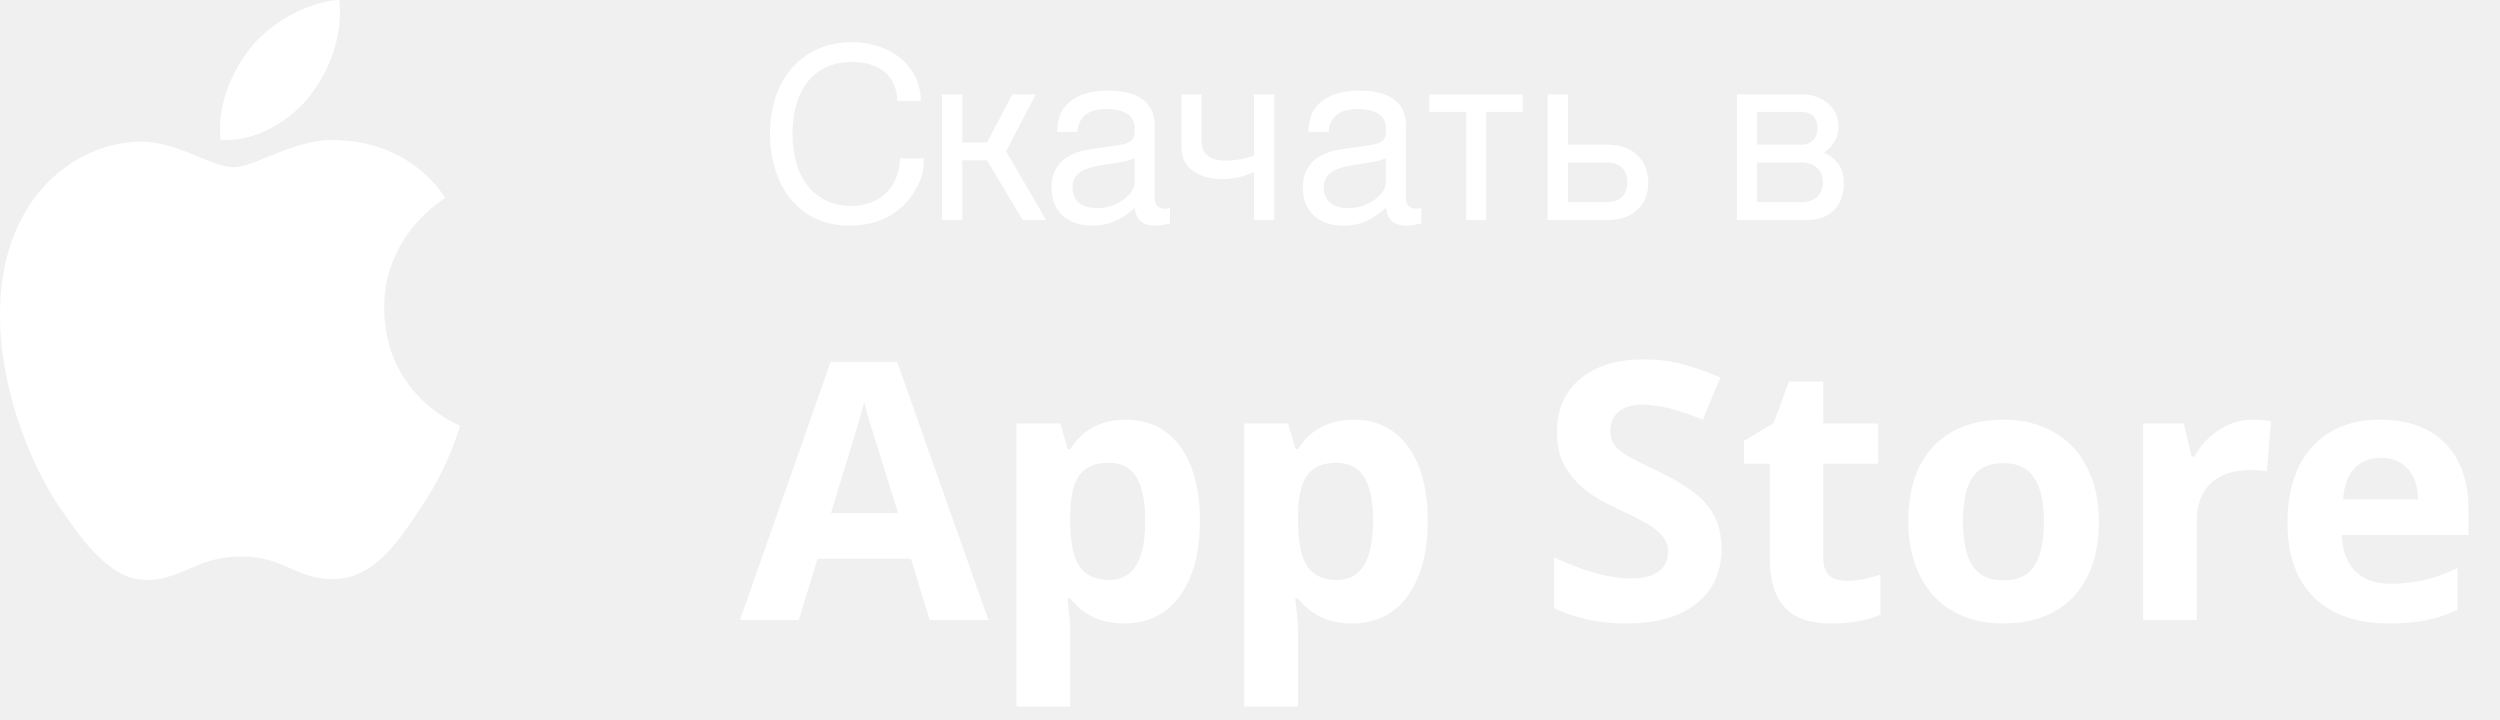
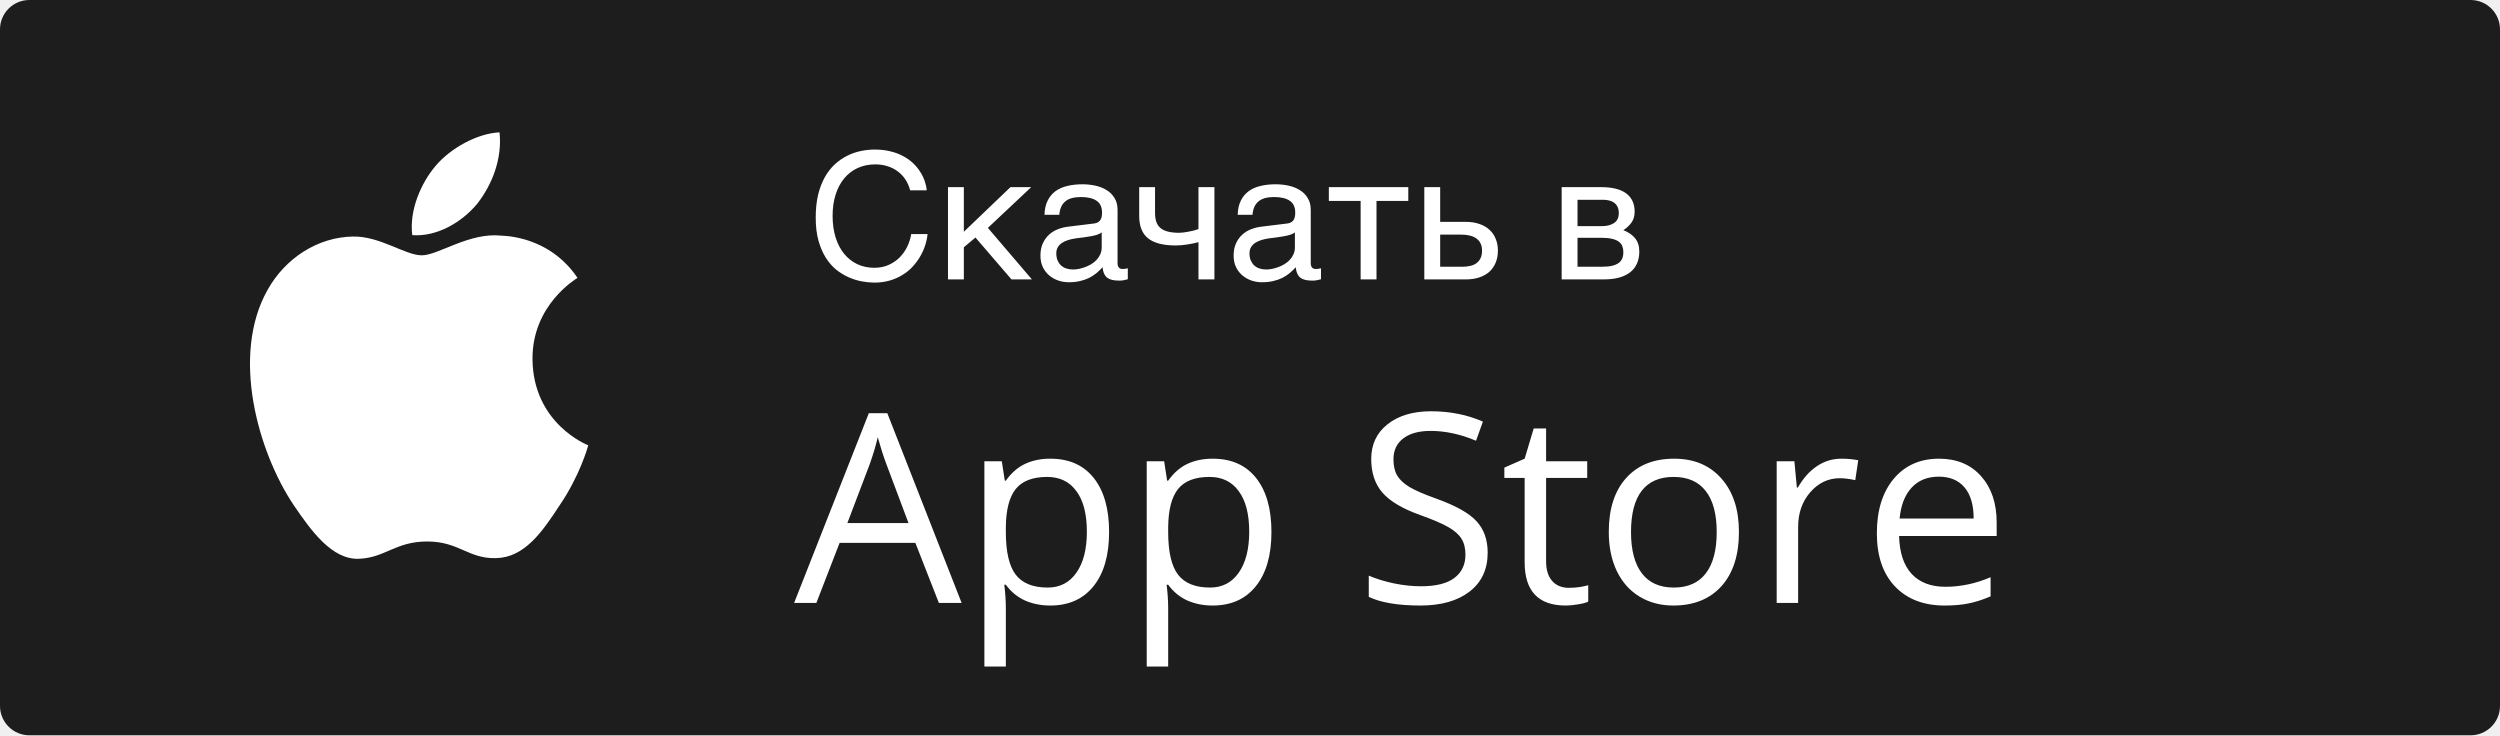
- <svg xmlns="http://www.w3.org/2000/svg" width="125" height="36" viewBox="0 0 125 36">
-   <g fill="#FFF" fill-rule="evenodd">
-     <text font-family="Helvetica" font-size="12">
-       <tspan x="38" y="11">Скачать в</tspan>
-     </text>
-     <text font-family="OpenSans-Bold, Open Sans" font-size="18" font-weight="bold">
-       <tspan x="37" y="31">App Store</tspan>
-     </text>
-     <path d="M19.21 15.425c-.032-3.663 2.925-5.445 3.06-5.528-1.675-2.504-4.27-2.846-5.182-2.873-2.18-.235-4.294 1.338-5.404 1.338-1.132 0-2.842-1.315-4.685-1.277-2.371.038-4.59 1.446-5.807 3.633-2.51 4.458-.638 11.01 1.768 14.614 1.203 1.766 2.61 3.736 4.45 3.666 1.8-.075 2.473-1.177 4.646-1.177 2.153 0 2.785 1.177 4.662 1.132 1.933-.03 3.15-1.772 4.31-3.554 1.391-2.02 1.95-4.015 1.972-4.118-.044-.014-3.752-1.466-3.79-5.856" />
-     <path d="M15.448 4.859c1.017-1.3 1.713-3.066 1.52-4.859-1.473.067-3.314 1.04-4.374 2.31-.938 1.12-1.776 2.954-1.56 4.68 1.654.125 3.352-.853 4.414-2.131" />
-   </g>
+ <svg xmlns="http://www.w3.org/2000/svg" width="170" height="50" viewBox="0 0 170 50" fill="none">
+   <path d="M168 0H2C0.895 0 0 0.895 0 2V48C0 49.105 0.895 50 2 50H168C169.105 50 170 49.105 170 48V2C170 0.895 169.105 0 168 0Z" fill="#1D1D1D" />
+   <path d="M56.617 14.682C56.617 15.221 56.685 15.709 56.822 16.146C56.959 16.58 57.15 16.949 57.397 17.254C57.647 17.559 57.945 17.795 58.293 17.963C58.645 18.127 59.031 18.209 59.453 18.209C59.82 18.209 60.148 18.143 60.438 18.01C60.73 17.877 60.982 17.703 61.193 17.488C61.404 17.27 61.574 17.023 61.703 16.75C61.832 16.477 61.918 16.199 61.961 15.918H63.074C63.051 16.168 62.996 16.424 62.91 16.686C62.828 16.943 62.715 17.195 62.57 17.441C62.43 17.684 62.26 17.914 62.06 18.133C61.861 18.348 61.631 18.535 61.369 18.695C61.111 18.855 60.822 18.982 60.502 19.076C60.182 19.17 59.832 19.217 59.453 19.217C59.191 19.217 58.91 19.189 58.609 19.135C58.312 19.08 58.016 18.988 57.719 18.859C57.426 18.73 57.143 18.559 56.869 18.344C56.6 18.125 56.361 17.852 56.154 17.523C55.947 17.195 55.781 16.809 55.656 16.363C55.531 15.914 55.469 15.393 55.469 14.799C55.469 14.217 55.523 13.697 55.633 13.24C55.746 12.783 55.898 12.385 56.09 12.045C56.285 11.701 56.512 11.41 56.77 11.172C57.031 10.934 57.31 10.74 57.607 10.592C57.904 10.443 58.213 10.336 58.533 10.27C58.853 10.203 59.172 10.17 59.488 10.17C59.879 10.17 60.234 10.211 60.555 10.293C60.879 10.371 61.168 10.48 61.422 10.621C61.68 10.758 61.904 10.918 62.096 11.102C62.287 11.285 62.447 11.48 62.576 11.688C62.709 11.891 62.81 12.1 62.881 12.315C62.955 12.529 63 12.738 63.016 12.941H61.891C61.816 12.664 61.707 12.416 61.562 12.197C61.418 11.979 61.242 11.795 61.035 11.646C60.832 11.494 60.602 11.379 60.344 11.301C60.09 11.219 59.816 11.178 59.523 11.178C59.082 11.178 58.682 11.26 58.322 11.424C57.967 11.588 57.662 11.822 57.408 12.127C57.154 12.432 56.959 12.801 56.822 13.234C56.685 13.664 56.617 14.146 56.617 14.682ZM64.463 12.725H65.541V15.76L68.711 12.725H70.123L67.176 15.496L70.17 19H68.781L66.332 16.152L65.541 16.814V19H64.463V12.725ZM71.025 14.605C71.037 14.223 71.109 13.9 71.242 13.639C71.375 13.373 71.555 13.158 71.781 12.994C72.008 12.83 72.275 12.713 72.584 12.643C72.897 12.568 73.236 12.531 73.603 12.531C73.908 12.531 74.203 12.562 74.488 12.625C74.777 12.688 75.033 12.789 75.256 12.93C75.478 13.066 75.656 13.246 75.789 13.469C75.926 13.688 75.994 13.955 75.994 14.271V17.922C75.994 18.023 76.022 18.111 76.076 18.186C76.131 18.256 76.219 18.291 76.34 18.291C76.394 18.291 76.451 18.287 76.51 18.279C76.568 18.268 76.629 18.256 76.691 18.244V18.988C76.602 19.012 76.512 19.033 76.422 19.053C76.336 19.072 76.232 19.082 76.111 19.082C75.924 19.082 75.762 19.066 75.625 19.035C75.492 19.004 75.379 18.953 75.285 18.883C75.195 18.809 75.125 18.715 75.074 18.602C75.023 18.484 74.99 18.342 74.975 18.174C74.842 18.318 74.701 18.453 74.553 18.578C74.404 18.699 74.238 18.807 74.055 18.9C73.871 18.99 73.666 19.061 73.439 19.111C73.213 19.166 72.957 19.193 72.672 19.193C72.43 19.193 72.193 19.154 71.963 19.076C71.736 18.998 71.531 18.883 71.348 18.73C71.168 18.578 71.023 18.391 70.914 18.168C70.805 17.941 70.75 17.68 70.75 17.383C70.75 17.059 70.805 16.779 70.914 16.545C71.023 16.307 71.166 16.109 71.342 15.953C71.518 15.793 71.719 15.67 71.945 15.584C72.172 15.498 72.402 15.441 72.637 15.414L74.4 15.197C74.568 15.178 74.699 15.113 74.793 15.004C74.891 14.891 74.939 14.711 74.939 14.465C74.939 14.086 74.814 13.815 74.564 13.65C74.318 13.482 73.963 13.398 73.498 13.398C73.022 13.398 72.666 13.5 72.432 13.703C72.197 13.902 72.064 14.203 72.033 14.605H71.025ZM74.916 15.807C74.83 15.869 74.723 15.922 74.594 15.965C74.469 16.004 74.33 16.037 74.178 16.064C74.025 16.092 73.863 16.117 73.691 16.141C73.519 16.16 73.348 16.182 73.176 16.205C72.981 16.232 72.801 16.271 72.637 16.322C72.473 16.373 72.33 16.439 72.209 16.521C72.088 16.604 71.994 16.703 71.928 16.82C71.861 16.934 71.828 17.068 71.828 17.225C71.828 17.404 71.856 17.562 71.91 17.699C71.969 17.836 72.047 17.951 72.144 18.045C72.246 18.139 72.367 18.209 72.508 18.256C72.648 18.303 72.803 18.326 72.971 18.326C73.076 18.326 73.197 18.314 73.334 18.291C73.471 18.264 73.611 18.225 73.756 18.174C73.9 18.123 74.041 18.059 74.178 17.98C74.318 17.898 74.443 17.801 74.553 17.688C74.662 17.574 74.75 17.445 74.816 17.301C74.883 17.156 74.916 16.994 74.916 16.814V15.807ZM81.496 16.469C81.262 16.531 81.004 16.584 80.723 16.627C80.445 16.67 80.186 16.691 79.943 16.691C79.103 16.691 78.481 16.531 78.074 16.211C77.668 15.887 77.465 15.377 77.465 14.682V12.725H78.543V14.465C78.543 14.699 78.57 14.902 78.625 15.074C78.684 15.246 78.777 15.389 78.906 15.502C79.035 15.611 79.205 15.693 79.416 15.748C79.627 15.803 79.887 15.83 80.195 15.83C80.277 15.83 80.375 15.822 80.488 15.807C80.606 15.791 80.725 15.771 80.846 15.748C80.967 15.725 81.084 15.699 81.197 15.672C81.314 15.641 81.414 15.609 81.496 15.578V12.725H82.58V19H81.496V16.469ZM84.162 14.605C84.174 14.223 84.246 13.9 84.379 13.639C84.512 13.373 84.691 13.158 84.918 12.994C85.144 12.83 85.412 12.713 85.721 12.643C86.033 12.568 86.373 12.531 86.74 12.531C87.045 12.531 87.34 12.562 87.625 12.625C87.914 12.688 88.17 12.789 88.393 12.93C88.615 13.066 88.793 13.246 88.926 13.469C89.062 13.688 89.131 13.955 89.131 14.271V17.922C89.131 18.023 89.158 18.111 89.213 18.186C89.268 18.256 89.356 18.291 89.477 18.291C89.531 18.291 89.588 18.287 89.647 18.279C89.705 18.268 89.766 18.256 89.828 18.244V18.988C89.738 19.012 89.648 19.033 89.559 19.053C89.473 19.072 89.369 19.082 89.248 19.082C89.061 19.082 88.898 19.066 88.762 19.035C88.629 19.004 88.516 18.953 88.422 18.883C88.332 18.809 88.262 18.715 88.211 18.602C88.16 18.484 88.127 18.342 88.111 18.174C87.978 18.318 87.838 18.453 87.689 18.578C87.541 18.699 87.375 18.807 87.191 18.9C87.008 18.99 86.803 19.061 86.576 19.111C86.35 19.166 86.094 19.193 85.809 19.193C85.566 19.193 85.33 19.154 85.1 19.076C84.873 18.998 84.668 18.883 84.484 18.73C84.305 18.578 84.16 18.391 84.051 18.168C83.941 17.941 83.887 17.68 83.887 17.383C83.887 17.059 83.941 16.779 84.051 16.545C84.16 16.307 84.303 16.109 84.478 15.953C84.654 15.793 84.856 15.67 85.082 15.584C85.309 15.498 85.539 15.441 85.773 15.414L87.537 15.197C87.705 15.178 87.836 15.113 87.93 15.004C88.027 14.891 88.076 14.711 88.076 14.465C88.076 14.086 87.951 13.815 87.701 13.65C87.455 13.482 87.1 13.398 86.635 13.398C86.158 13.398 85.803 13.5 85.568 13.703C85.334 13.902 85.201 14.203 85.17 14.605H84.162ZM88.053 15.807C87.967 15.869 87.859 15.922 87.731 15.965C87.606 16.004 87.467 16.037 87.314 16.064C87.162 16.092 87 16.117 86.828 16.141C86.656 16.16 86.484 16.182 86.312 16.205C86.117 16.232 85.938 16.271 85.773 16.322C85.609 16.373 85.467 16.439 85.346 16.521C85.225 16.604 85.131 16.703 85.064 16.82C84.998 16.934 84.965 17.068 84.965 17.225C84.965 17.404 84.992 17.562 85.047 17.699C85.106 17.836 85.184 17.951 85.281 18.045C85.383 18.139 85.504 18.209 85.644 18.256C85.785 18.303 85.939 18.326 86.107 18.326C86.213 18.326 86.334 18.314 86.471 18.291C86.607 18.264 86.748 18.225 86.893 18.174C87.037 18.123 87.178 18.059 87.314 17.98C87.455 17.898 87.58 17.801 87.689 17.688C87.799 17.574 87.887 17.445 87.953 17.301C88.019 17.156 88.053 16.994 88.053 16.814V15.807ZM92.523 13.662H90.361V12.725H95.764V13.662H93.602V19H92.523V13.662ZM96.853 12.725H97.932V15.086H99.672C100.016 15.086 100.322 15.133 100.592 15.227C100.861 15.316 101.09 15.447 101.277 15.619C101.465 15.787 101.607 15.992 101.705 16.234C101.807 16.473 101.857 16.742 101.857 17.043C101.857 17.348 101.807 17.621 101.705 17.863C101.607 18.102 101.465 18.307 101.277 18.479C101.09 18.646 100.861 18.775 100.592 18.865C100.322 18.955 100.016 19 99.672 19H96.853V12.725ZM97.932 18.139H99.461C99.648 18.139 99.822 18.119 99.982 18.08C100.146 18.041 100.287 17.979 100.404 17.893C100.521 17.803 100.613 17.689 100.68 17.553C100.746 17.412 100.779 17.242 100.779 17.043C100.779 16.848 100.744 16.682 100.674 16.545C100.607 16.408 100.512 16.297 100.387 16.211C100.266 16.121 100.117 16.057 99.941 16.018C99.769 15.975 99.576 15.953 99.361 15.953H97.932V18.139ZM106.193 12.725H108.865C109.631 12.725 110.203 12.867 110.582 13.152C110.965 13.438 111.156 13.852 111.156 14.395C111.156 14.684 111.086 14.928 110.945 15.127C110.805 15.326 110.619 15.502 110.389 15.654C110.721 15.779 110.984 15.959 111.18 16.193C111.375 16.428 111.473 16.73 111.473 17.102C111.473 17.395 111.424 17.658 111.326 17.893C111.229 18.127 111.08 18.326 110.881 18.49C110.682 18.654 110.428 18.781 110.119 18.871C109.814 18.957 109.453 19 109.035 19H106.193V12.725ZM107.271 18.139H108.912C109.197 18.139 109.434 18.117 109.621 18.074C109.812 18.027 109.965 17.961 110.078 17.875C110.191 17.789 110.271 17.686 110.318 17.564C110.365 17.443 110.389 17.307 110.389 17.154C110.389 17.002 110.365 16.865 110.318 16.744C110.271 16.619 110.191 16.516 110.078 16.434C109.965 16.348 109.812 16.283 109.621 16.24C109.434 16.193 109.197 16.17 108.912 16.17H107.271V18.139ZM107.271 15.379H108.9C109.264 15.379 109.551 15.307 109.762 15.162C109.973 15.018 110.078 14.793 110.078 14.488C110.078 14.316 110.049 14.174 109.99 14.06C109.932 13.943 109.854 13.85 109.756 13.779C109.658 13.709 109.547 13.66 109.422 13.633C109.301 13.602 109.176 13.586 109.047 13.586H107.271V15.379Z" fill="white" />
+   <path d="M63.844 41L62.244 36.913H57.094L55.512 41H54L59.08 28.098H60.337L65.391 41H63.844ZM61.778 35.568L60.284 31.587C60.091 31.083 59.892 30.465 59.687 29.732C59.558 30.295 59.373 30.913 59.133 31.587L57.621 35.568H61.778ZM71.42 41.176C70.793 41.176 70.219 41.062 69.697 40.833C69.182 40.599 68.748 40.241 68.397 39.761H68.291C68.361 40.323 68.397 40.856 68.397 41.36V45.324H66.938V31.367H68.124L68.326 32.685H68.397C68.772 32.158 69.208 31.777 69.706 31.543C70.204 31.309 70.775 31.191 71.42 31.191C72.697 31.191 73.682 31.628 74.373 32.501C75.07 33.374 75.419 34.599 75.419 36.175C75.419 37.757 75.064 38.987 74.356 39.866C73.652 40.739 72.674 41.176 71.42 41.176ZM71.209 32.431C70.225 32.431 69.513 32.703 69.073 33.248C68.634 33.793 68.408 34.66 68.397 35.85V36.175C68.397 37.528 68.622 38.498 69.073 39.084C69.524 39.664 70.248 39.954 71.244 39.954C72.076 39.954 72.727 39.617 73.195 38.943C73.67 38.27 73.907 37.341 73.907 36.157C73.907 34.956 73.67 34.036 73.195 33.398C72.727 32.753 72.064 32.431 71.209 32.431ZM82.459 41.176C81.832 41.176 81.258 41.062 80.736 40.833C80.221 40.599 79.787 40.241 79.436 39.761H79.33C79.4 40.323 79.436 40.856 79.436 41.36V45.324H77.977V31.367H79.163L79.365 32.685H79.436C79.811 32.158 80.247 31.777 80.745 31.543C81.243 31.309 81.814 31.191 82.459 31.191C83.736 31.191 84.721 31.628 85.412 32.501C86.109 33.374 86.458 34.599 86.458 36.175C86.458 37.757 86.103 38.987 85.394 39.866C84.691 40.739 83.713 41.176 82.459 41.176ZM82.248 32.431C81.264 32.431 80.552 32.703 80.112 33.248C79.673 33.793 79.447 34.66 79.436 35.85V36.175C79.436 37.528 79.661 38.498 80.112 39.084C80.564 39.664 81.287 39.954 82.283 39.954C83.115 39.954 83.766 39.617 84.234 38.943C84.709 38.27 84.946 37.341 84.946 36.157C84.946 34.956 84.709 34.036 84.234 33.398C83.766 32.753 83.103 32.431 82.248 32.431ZM101.162 37.581C101.162 38.712 100.752 39.594 99.932 40.227C99.111 40.859 97.998 41.176 96.592 41.176C95.068 41.176 93.897 40.98 93.076 40.587V39.145C93.603 39.368 94.178 39.544 94.799 39.673C95.42 39.802 96.035 39.866 96.644 39.866C97.641 39.866 98.391 39.679 98.894 39.304C99.398 38.923 99.65 38.395 99.65 37.722C99.65 37.276 99.56 36.913 99.378 36.632C99.202 36.345 98.903 36.081 98.481 35.841C98.065 35.601 97.43 35.328 96.574 35.023C95.379 34.596 94.523 34.089 94.008 33.503C93.498 32.917 93.243 32.152 93.243 31.209C93.243 30.219 93.615 29.431 94.359 28.845C95.103 28.259 96.088 27.966 97.312 27.966C98.59 27.966 99.765 28.2 100.837 28.669L100.371 29.97C99.311 29.524 98.279 29.302 97.277 29.302C96.486 29.302 95.868 29.472 95.423 29.811C94.978 30.151 94.755 30.623 94.755 31.227C94.755 31.672 94.837 32.038 95.001 32.325C95.165 32.606 95.44 32.867 95.827 33.107C96.22 33.342 96.817 33.602 97.62 33.89C98.968 34.37 99.894 34.886 100.397 35.437C100.907 35.987 101.162 36.702 101.162 37.581ZM106.682 39.972C106.939 39.972 107.188 39.954 107.429 39.919C107.669 39.878 107.859 39.837 108 39.796V40.912C107.842 40.988 107.607 41.05 107.297 41.097C106.992 41.149 106.717 41.176 106.471 41.176C104.607 41.176 103.676 40.194 103.676 38.231V32.501H102.296V31.798L103.676 31.191L104.291 29.135H105.135V31.367H107.93V32.501H105.135V38.17C105.135 38.75 105.272 39.195 105.548 39.506C105.823 39.816 106.201 39.972 106.682 39.972ZM118.248 36.175C118.248 37.745 117.853 38.973 117.062 39.857C116.271 40.736 115.178 41.176 113.783 41.176C112.922 41.176 112.157 40.974 111.489 40.569C110.821 40.165 110.306 39.585 109.942 38.829C109.579 38.073 109.397 37.188 109.397 36.175C109.397 34.605 109.79 33.383 110.575 32.51C111.36 31.631 112.45 31.191 113.845 31.191C115.192 31.191 116.262 31.64 117.053 32.536C117.85 33.433 118.248 34.645 118.248 36.175ZM110.909 36.175C110.909 37.405 111.155 38.343 111.647 38.987C112.14 39.632 112.863 39.954 113.818 39.954C114.773 39.954 115.497 39.635 115.989 38.996C116.487 38.352 116.736 37.411 116.736 36.175C116.736 34.95 116.487 34.022 115.989 33.389C115.497 32.75 114.768 32.431 113.801 32.431C112.846 32.431 112.125 32.744 111.639 33.371C111.152 33.998 110.909 34.933 110.909 36.175ZM125.209 31.191C125.637 31.191 126.021 31.227 126.36 31.297L126.158 32.65C125.76 32.562 125.408 32.519 125.104 32.519C124.324 32.519 123.656 32.835 123.1 33.468C122.549 34.101 122.273 34.889 122.273 35.832V41H120.814V31.367H122.019L122.186 33.151H122.256C122.613 32.524 123.044 32.041 123.548 31.701C124.052 31.361 124.605 31.191 125.209 31.191ZM132.231 41.176C130.808 41.176 129.683 40.742 128.856 39.875C128.036 39.008 127.626 37.804 127.626 36.263C127.626 34.71 128.007 33.477 128.769 32.562C129.536 31.648 130.564 31.191 131.854 31.191C133.061 31.191 134.016 31.59 134.719 32.387C135.422 33.178 135.773 34.224 135.773 35.524V36.447H129.138C129.167 37.578 129.451 38.437 129.99 39.023C130.535 39.608 131.3 39.901 132.284 39.901C133.321 39.901 134.347 39.685 135.36 39.251V40.552C134.845 40.774 134.355 40.933 133.893 41.026C133.436 41.126 132.882 41.176 132.231 41.176ZM131.836 32.413C131.062 32.413 130.444 32.665 129.981 33.169C129.524 33.673 129.255 34.37 129.173 35.261H134.209C134.209 34.341 134.004 33.638 133.594 33.151C133.184 32.659 132.598 32.413 131.836 32.413Z" fill="white" />
+   <path fill-rule="evenodd" clip-rule="evenodd" d="M36.21 24.425C36.178 20.762 39.135 18.98 39.27 18.897C37.595 16.393 35 16.051 34.088 16.024C31.909 15.789 29.794 17.362 28.684 17.362C27.552 17.362 25.842 16.047 23.999 16.085C21.628 16.123 19.409 17.531 18.192 19.718C15.681 24.176 17.554 30.728 19.96 34.332C21.163 36.098 22.57 38.068 24.41 37.998C26.211 37.923 26.883 36.821 29.056 36.821C31.209 36.821 31.841 37.998 33.718 37.953C35.651 37.923 36.867 36.181 38.029 34.399C39.419 32.378 39.978 30.384 40 30.281C39.956 30.267 36.248 28.815 36.21 24.425Z" fill="white" />
+   <path fill-rule="evenodd" clip-rule="evenodd" d="M32.448 13.859C33.465 12.56 34.161 10.793 33.968 9C32.495 9.067 30.654 10.04 29.594 11.31C28.656 12.429 27.818 14.264 28.034 15.989C29.688 16.115 31.386 15.137 32.448 13.859Z" fill="white" />
</svg>
